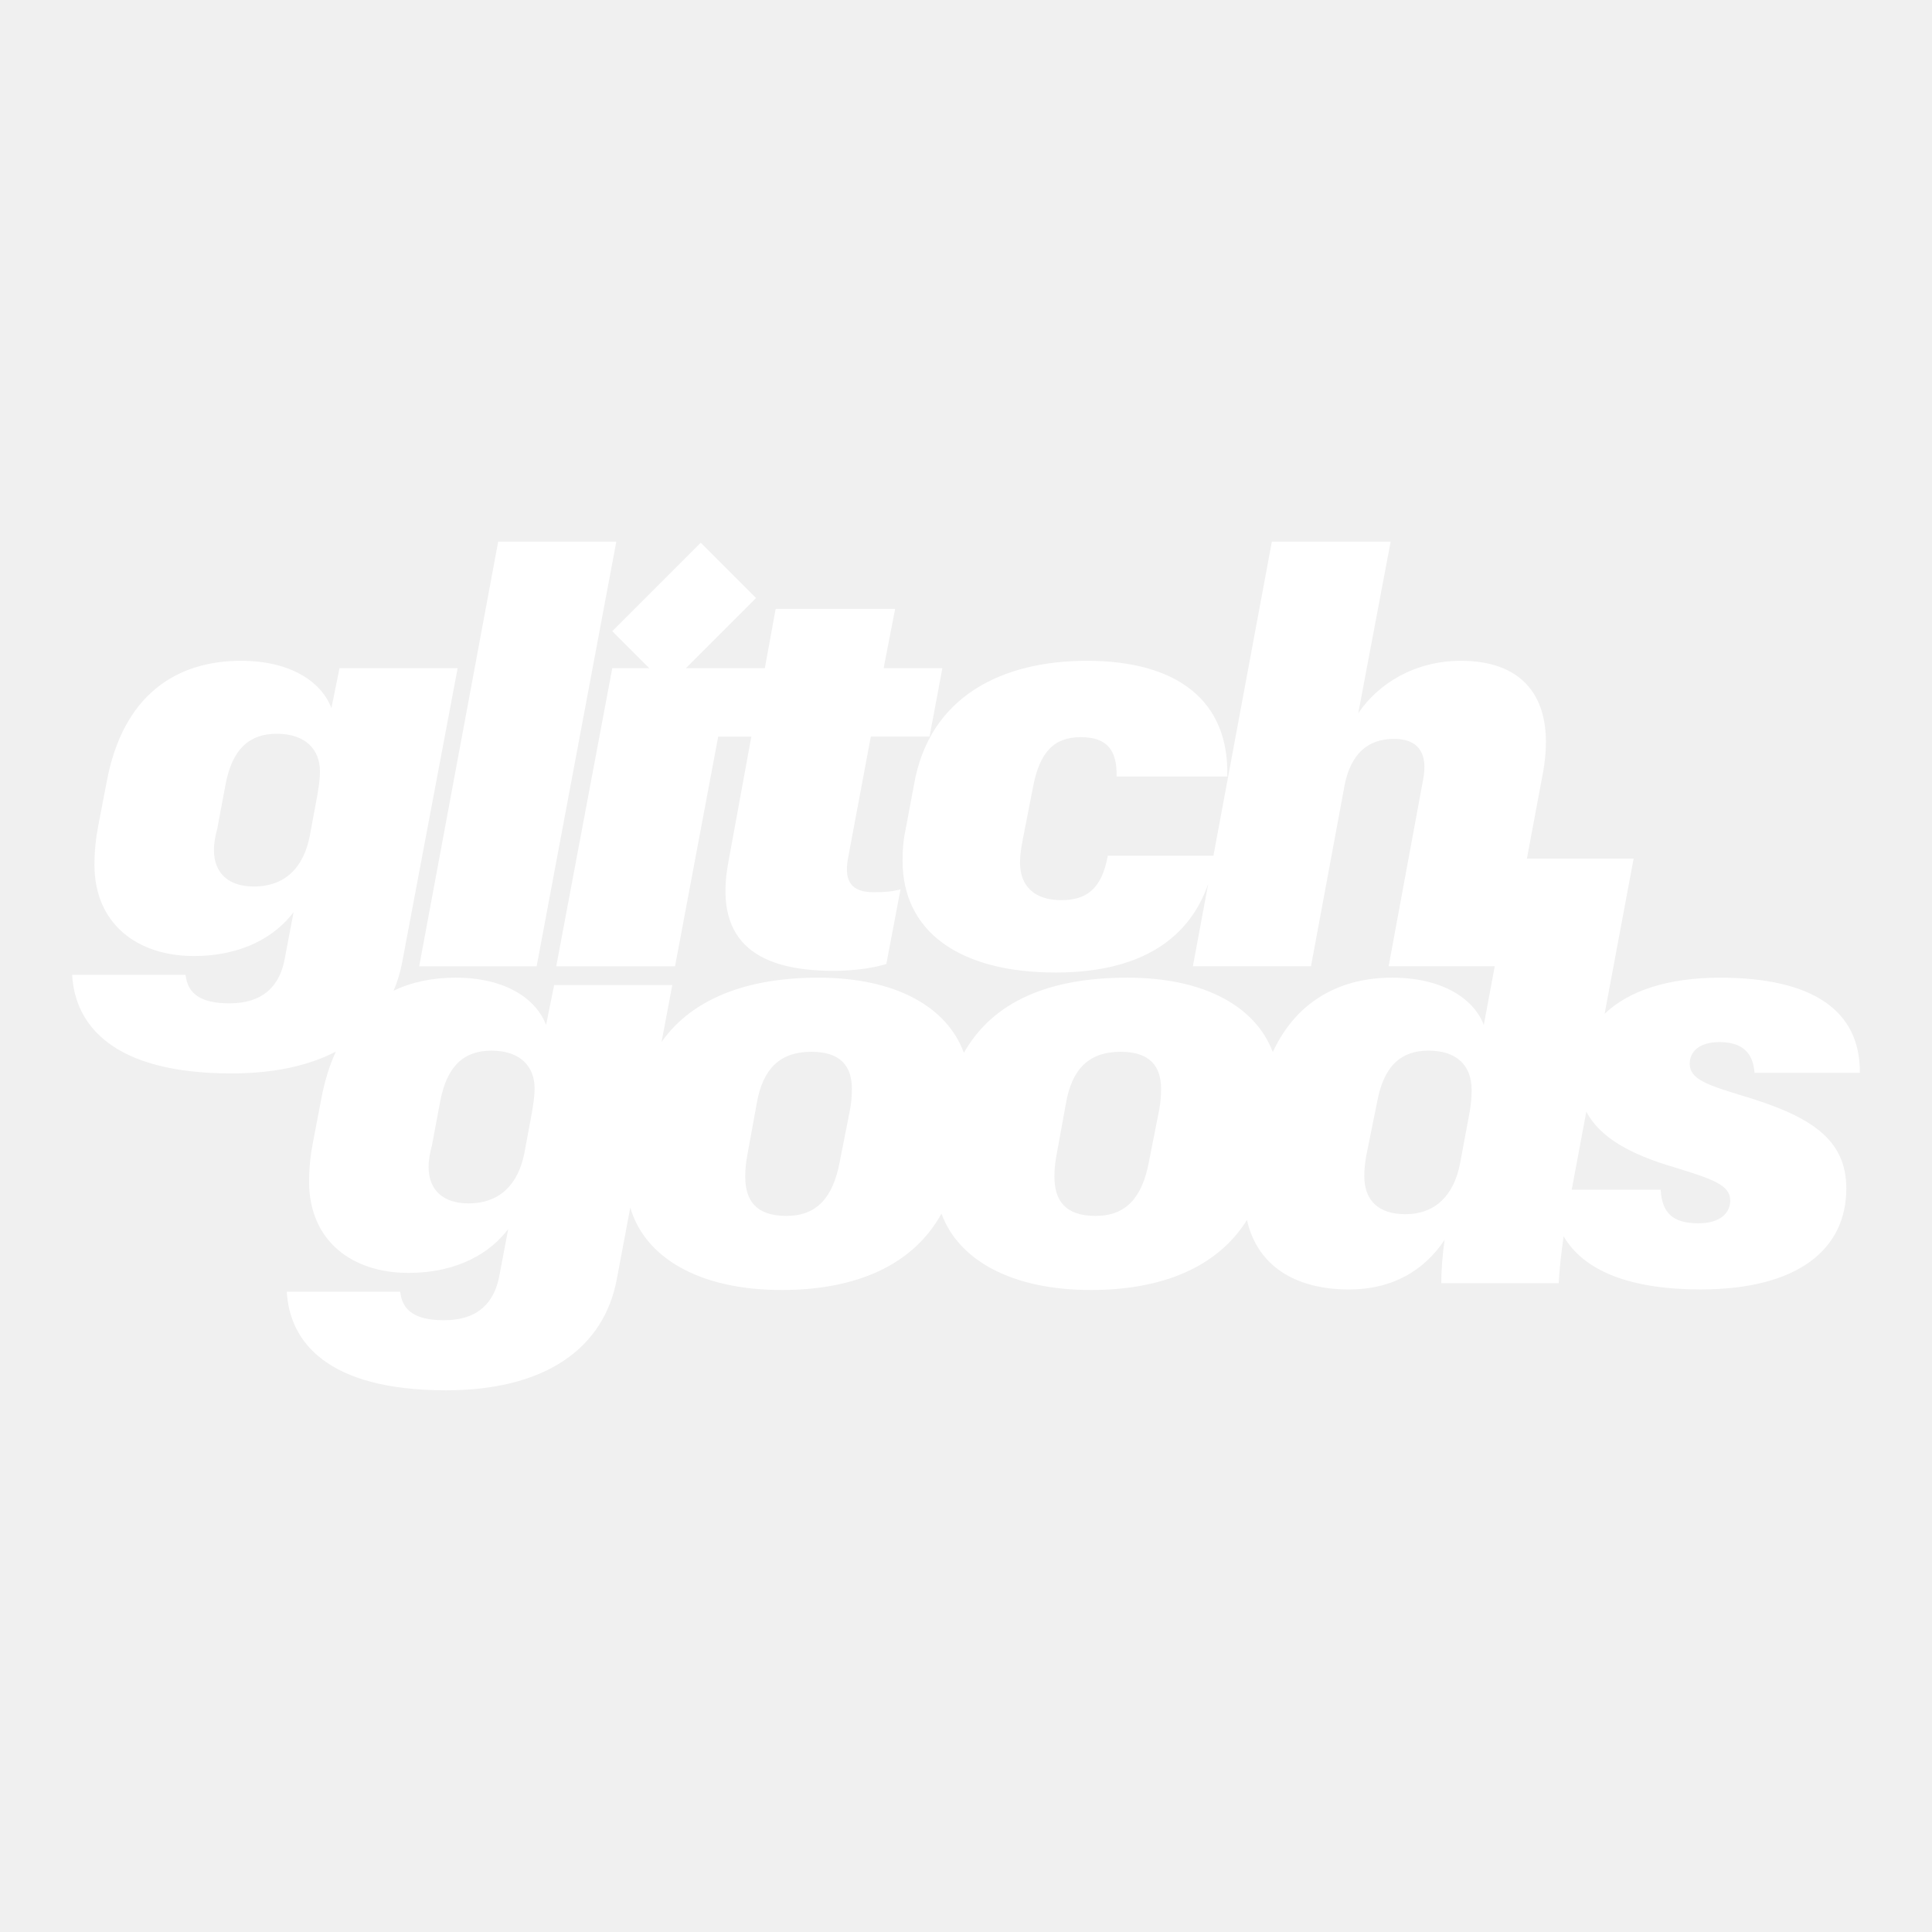
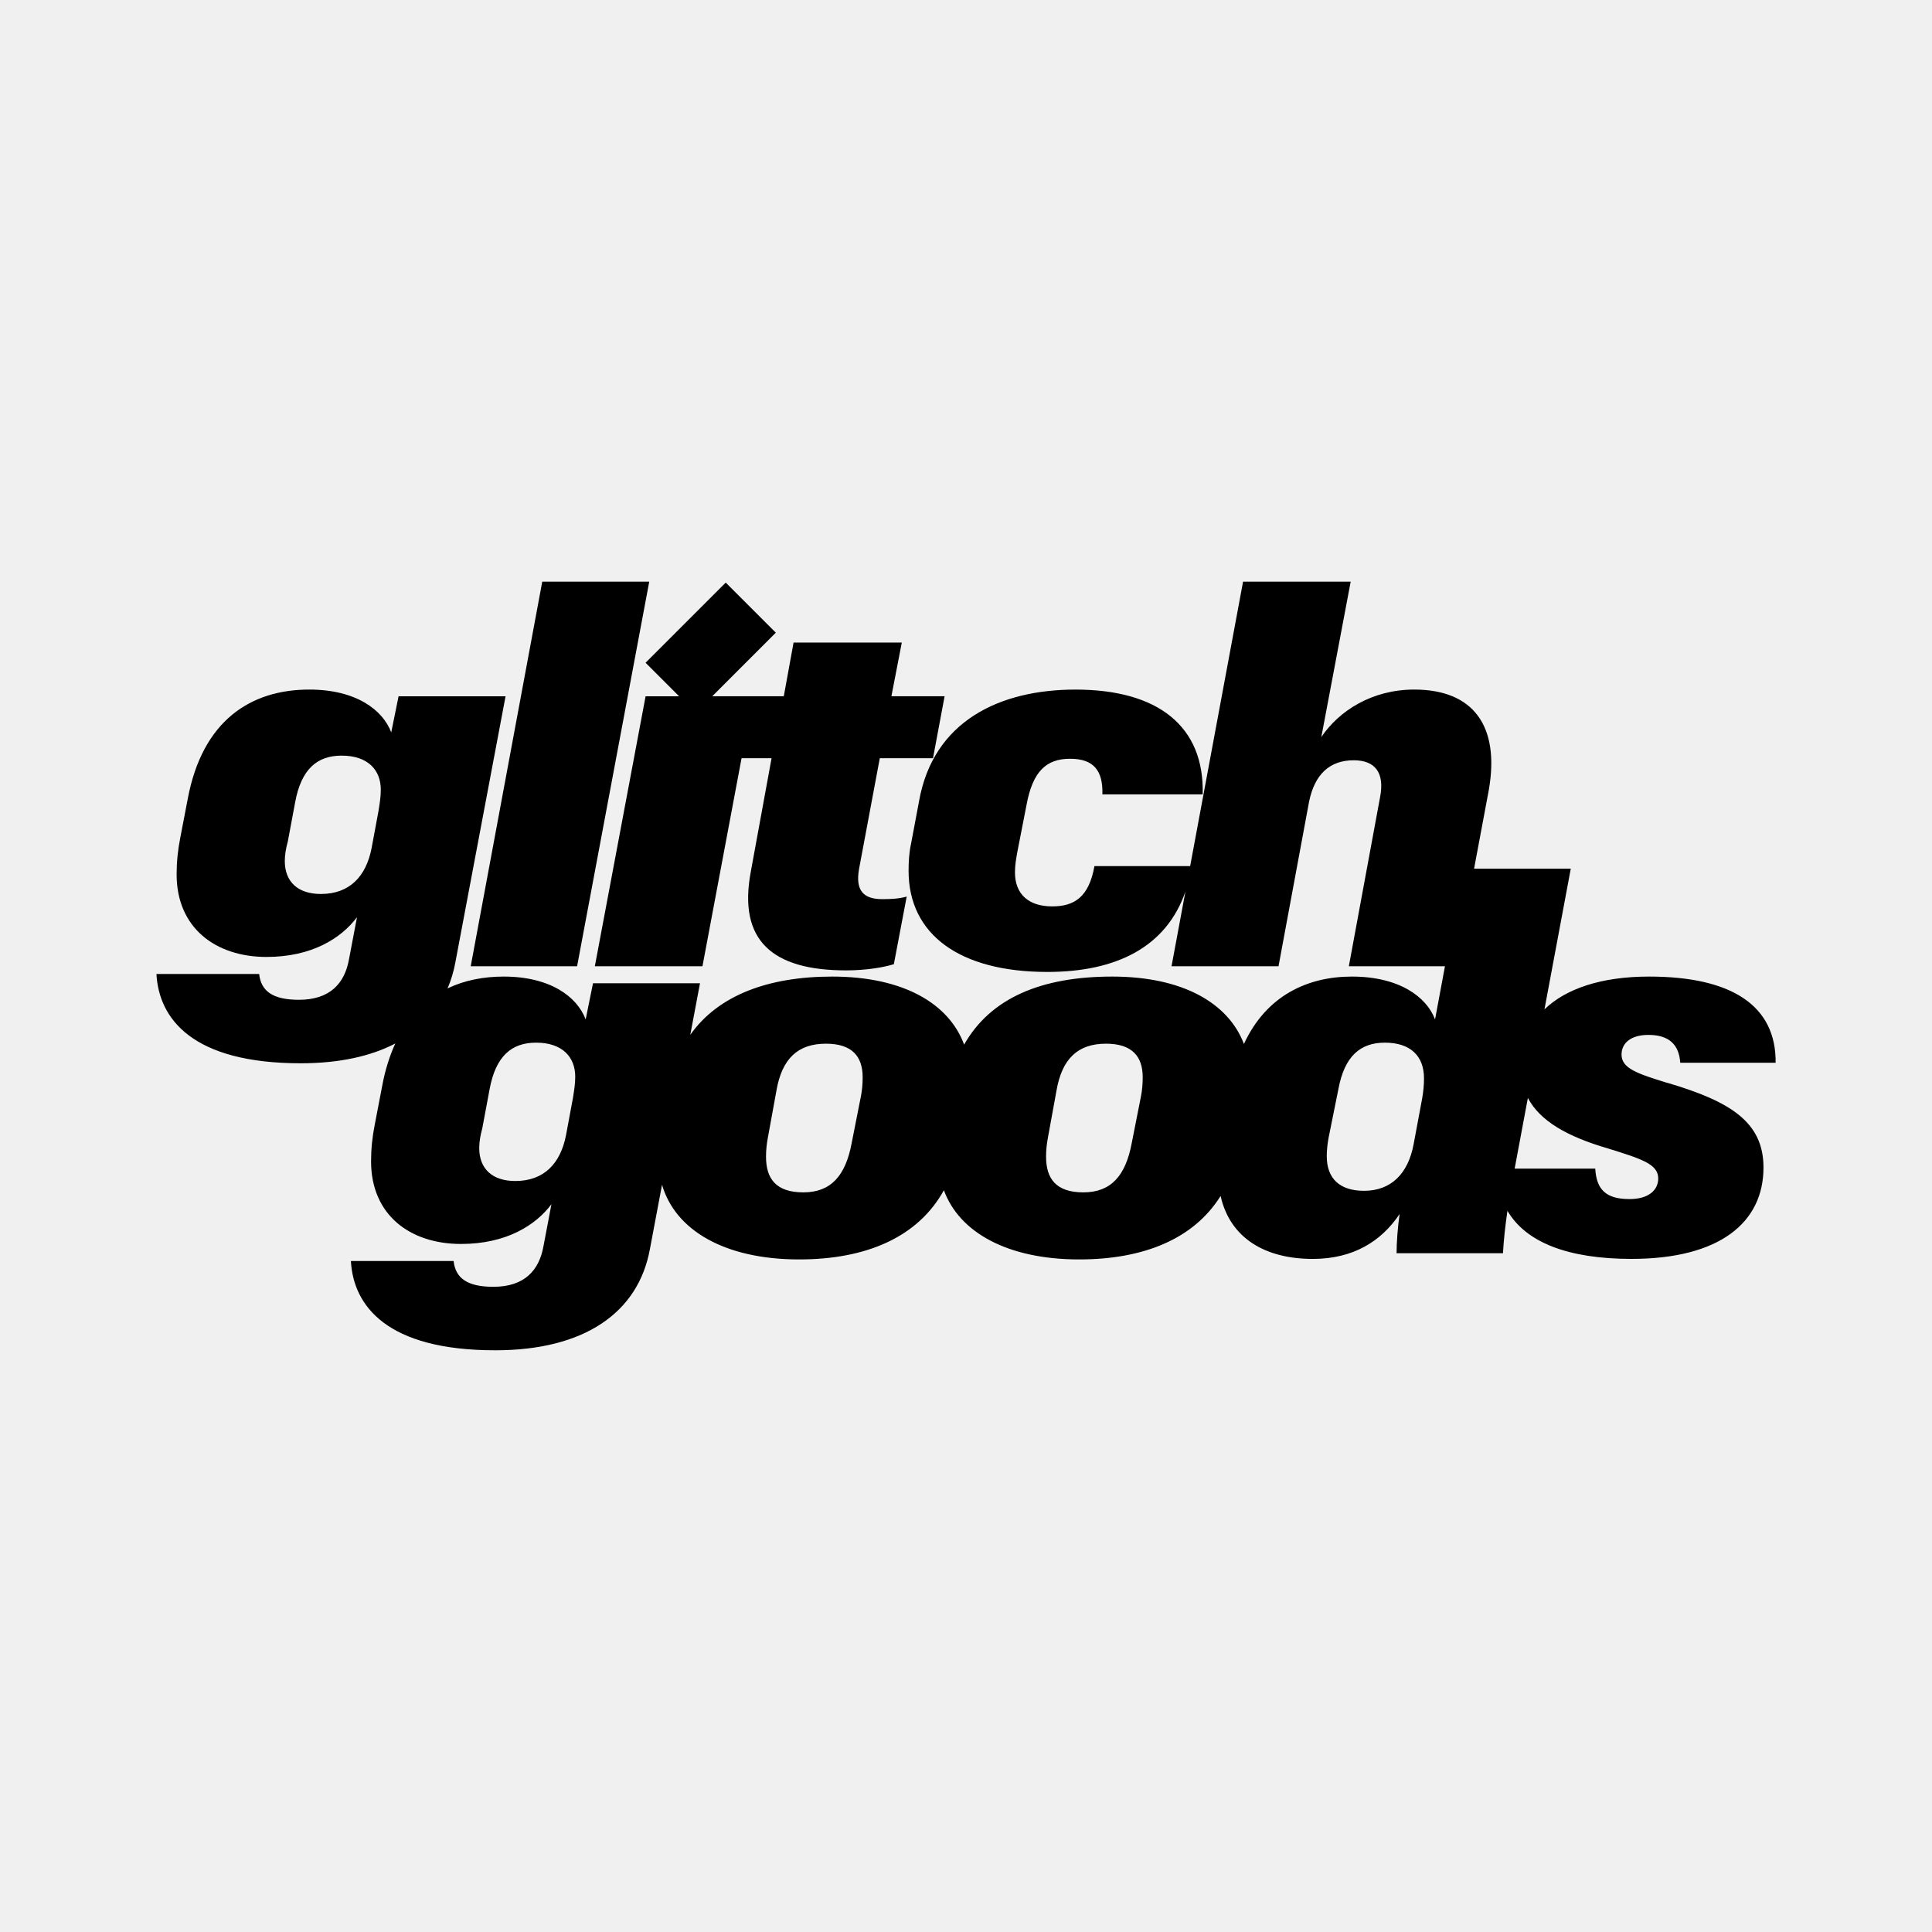
<svg xmlns="http://www.w3.org/2000/svg" id="Layer_1" data-name="Layer 1" viewBox="0 0 1080 1080">
-   <defs>
-     <style>
-       .cls-1 {
-         fill: #fff;
-       }
-     </style>
-   </defs>
-   <polygon class="cls-1" points="299.99 540.16 344.52 302.81 278.48 302.81 234.33 540.16 299.99 540.16" />
-   <path class="cls-1" d="M972.86,612.16c-18.49-5.73-28.3-8.92-28.3-17.52,0-6.69,5.28-12.11,16.6-12.11,12.45,0,18.87,5.73,19.63,17.2h58.86c.38-35.05-26.79-53.2-78.11-53.2-29.47,0-51.34,7.47-64.56,20.23l16.24-86.82h-59.67l9.12-48.74c6.79-39.19-9.44-61.81-46.04-61.81-26.04,0-46.42,13.06-57.36,29.31l18.11-95.9h-66.41l-32.65,175.54h-59.06c-3.4,19.11-12.45,24.85-26.04,24.85-14.72,0-23.02-7.64-23.02-21.03,0-4.46.75-8.6,1.51-12.74l5.66-28.99c3.77-20.39,12.08-28.35,26.79-28.35s20.38,7.33,20,21.98h61.89c1.13-42.05-27.55-64.67-78.49-64.67-46.79,0-87.93,19.43-96.6,69.13l-4.91,26.13c-1.13,5.1-1.51,10.83-1.51,16.56,0,39.51,31.7,62.44,85.66,62.44,42.63,0,73.4-15.4,85.2-49.61l-8.58,46.11h66.03l18.87-101.63c3.4-16.57,12.45-25.49,27.55-25.49,13.21,0,19.25,7.65,16.23,22.94l-19.25,104.18h59.32l-6.12,32.81c-5.28-14.02-22.26-26.44-51.32-26.44-27.39,0-52.84,11.77-66.63,41.59-9.47-25.05-37.53-41.59-81.31-41.59s-75.1,13.28-91.37,42c-9.32-25.28-37.45-42-81.48-42-39.16,0-70.24,11.41-87.53,35.95l6-31.81h-66.03l-4.53,22.3c-5.28-14.02-21.89-26.44-50.56-26.44-12.45,0-24.22,2.28-34.66,7.29,2.17-5.05,3.8-10.45,4.85-16.21l30.94-164.07h-66.03l-4.53,22.3c-5.28-14.02-21.89-26.44-50.56-26.44-35.85,0-66.04,18.8-75.1,67.86l-4.53,23.58c-1.51,7.65-2.27,14.97-2.27,22.62,0,33.13,24.15,50.97,55.47,50.97,27.92,0,46.04-11.47,55.85-24.53l-4.91,25.81c-2.64,14.97-11.7,25.17-30.94,25.17-16.23,0-23.4-5.42-24.53-15.93h-63.4c1.51,27.72,22.26,55.11,89.06,55.11,23.56,0,43.11-4.27,58.34-12.2-3.52,7.64-6.3,16.44-8.16,26.54l-4.53,23.58c-1.51,7.65-2.27,14.97-2.27,22.62,0,33.13,24.15,50.97,55.47,50.97,27.92,0,46.04-11.47,55.85-24.53l-4.91,25.81c-2.64,14.97-11.7,25.17-30.94,25.17-16.23,0-23.4-5.42-24.53-15.93h-63.4c1.51,27.72,22.26,55.11,89.06,55.11,55.09,0,88.3-23.26,95.47-62.44l7.49-39.71c8.1,27.92,38.45,46.08,84.61,46.08,41.57,0,73.4-13.82,89.34-42.7,9.51,26,39.24,42.7,83.51,42.7,39.83,0,70.72-12.69,87.26-39.15,5.83,25.95,27.41,38.84,56.91,38.84,24.9,0,42.26-10.83,53.58-27.72-1.13,7.64-1.89,17.52-1.89,24.21h65.66c.43-7.8,1.35-16.53,2.76-26.19,11.36,19.47,37.38,29.69,76.51,29.69,54.71,0,81.51-22.62,81.51-56.39,0-28.04-20.38-40.78-59.25-52.25ZM177.33,444.9l-4.15,22.3c-3.39,17.52-13.58,28.36-31.32,28.36-13.96,0-22.26-7.33-22.26-20.39,0-3.82.75-7.97,1.89-12.11l4.53-24.21c3.77-20.39,13.59-28.67,28.68-28.67,16.23,0,24.15,8.92,24.15,21.03,0,4.78-.76,8.92-1.51,13.7ZM297.32,622.04l-4.15,22.3c-3.39,17.52-13.58,28.36-31.32,28.36-13.96,0-22.26-7.33-22.26-20.39,0-3.82.75-7.97,1.89-12.11l4.53-24.21c3.77-20.39,13.59-28.67,28.68-28.67,16.23,0,24.15,8.92,24.15,21.03,0,4.78-.76,8.92-1.51,13.7ZM475.08,620.76l-5.66,28.67c-3.77,20.07-12.83,30.27-29.81,30.27s-23.02-8.6-23.02-21.98c0-4.14.38-7.65,1.13-11.79l5.28-28.99c3.4-19.75,13.21-28.99,30.57-28.99,16.23,0,22.64,7.97,22.64,20.71,0,4.46-.37,8.28-1.13,12.11ZM647.92,620.76l-5.66,28.67c-3.77,20.07-12.83,30.27-29.81,30.27s-23.02-8.6-23.02-21.98c0-4.14.38-7.65,1.13-11.79l5.28-28.99c3.4-19.75,13.21-28.99,30.57-28.99,16.22,0,22.64,7.97,22.64,20.71,0,4.46-.38,8.28-1.13,12.11ZM821.52,621.72l-5.28,28.35c-3.4,18.16-13.96,28.67-30.57,28.67-15.09,0-23.02-7.64-23.02-21.34,0-3.5.38-7.33,1.13-11.47l6.04-29.95c3.77-20.39,13.58-28.67,28.68-28.67,15.85,0,24.15,8.28,24.15,21.98,0,4.46-.37,7.97-1.13,12.43ZM949.46,683.84c-14.72,0-20.38-6.05-21.13-18.8h-49.73l8.16-43.61c7.5,14.26,24.33,23.87,49.5,31.18,20.38,6.37,30.94,9.56,30.94,18.48,0,7.01-5.66,12.74-17.73,12.74Z" />
-   <path class="cls-1" d="M362.95,373.54h-20.69l-31.32,166.62h66.41l24.13-128.39h18.52l-12.83,70.09c-7.93,42.37,13.2,60.85,58.86,60.85,12.45,0,23.4-1.91,29.44-3.83l7.92-41.73c-4.53,1.27-9.06,1.59-15.09,1.59-11.7,0-16.61-5.42-14.34-18.48l12.83-68.5h32.83l7.17-38.23h-32.83l6.42-33.13h-66.79l-6.04,33.13h-44.15l39.24-39.24-30.92-30.92-49.47,49.47,20.69,20.69Z" />
+   <polygon points="322.6 540.15 362.93 325.16 303.12 325.16 263.13 540.15 322.6 540.15" />
+   <path d="M932.08,605.36c-16.75-5.19-25.63-8.08-25.63-15.87,0-6.06,4.78-10.97,15.04-10.97,11.28,0,17.09,5.19,17.78,15.58h53.32c.34-31.74-24.27-48.19-70.75-48.19-26.69,0-46.5,6.77-58.48,18.33l14.71-78.64h-54.05l8.26-44.15c6.15-35.49-8.55-55.98-41.7-55.98-23.58,0-42.04,11.83-51.95,26.55l16.41-86.86h-60.16l-29.58,159.01h-53.5c-3.08,17.31-11.28,22.51-23.58,22.51-13.33,0-20.85-6.92-20.85-19.05,0-4.04.68-7.79,1.36-11.54l5.13-26.26c3.42-18.47,10.94-25.68,24.27-25.68s18.46,6.64,18.12,19.91h56.06c1.02-38.09-24.95-58.58-71.1-58.58-42.39,0-79.64,17.6-87.5,62.62l-4.45,23.66c-1.02,4.62-1.36,9.81-1.36,15,0,35.79,28.71,56.56,77.59,56.56,38.61,0,66.48-13.95,77.17-44.94l-7.77,41.77h59.81l17.09-92.06c3.08-15.01,11.28-23.09,24.95-23.09,11.96,0,17.43,6.93,14.7,20.78l-17.43,94.36h53.73l-5.54,29.72c-4.79-12.7-20.17-23.95-46.49-23.95-24.81,0-47.87,10.66-60.35,37.67-8.58-22.69-33.99-37.67-73.65-37.67s-68.02,12.03-82.76,38.04c-8.44-22.9-33.92-38.04-73.8-38.04-35.47,0-63.62,10.34-79.28,32.56l5.43-28.81h-59.81l-4.1,20.2c-4.78-12.7-19.82-23.95-45.8-23.95-11.28,0-21.94,2.06-31.4,6.61,1.96-4.57,3.44-9.47,4.39-14.69l28.03-148.61h-59.81l-4.1,20.2c-4.78-12.7-19.82-23.95-45.8-23.95-32.47,0-59.82,17.03-68.02,61.46l-4.1,21.35c-1.37,6.93-2.05,13.56-2.05,20.49,0,30.01,21.88,46.17,50.25,46.17,25.29,0,41.7-10.39,50.58-22.22l-4.44,23.37c-2.39,13.56-10.59,22.8-28.03,22.8-14.7,0-21.19-4.91-22.22-14.43h-57.42c1.37,25.11,20.17,49.92,80.67,49.92,21.34,0,39.05-3.87,52.85-11.05-3.19,6.92-5.7,14.89-7.39,24.04l-4.1,21.35c-1.37,6.93-2.05,13.56-2.05,20.49,0,30.01,21.88,46.17,50.25,46.17,25.29,0,41.7-10.39,50.58-22.22l-4.44,23.37c-2.39,13.56-10.59,22.8-28.03,22.8-14.7,0-21.19-4.91-22.22-14.43h-57.42c1.37,25.11,20.17,49.92,80.67,49.92,49.9,0,79.98-21.06,86.48-56.56l6.78-35.97c7.34,25.29,34.83,41.74,76.64,41.74,37.65,0,66.48-12.52,80.92-38.68,8.61,23.55,35.55,38.68,75.64,38.68,36.08,0,64.06-11.49,79.04-35.47,5.28,23.51,24.83,35.18,51.55,35.18,22.56,0,38.28-9.81,48.53-25.11-1.03,6.92-1.71,15.87-1.71,21.93h59.48c.39-7.06,1.22-14.97,2.5-23.72,10.29,17.63,33.85,26.89,69.3,26.89,49.56,0,73.83-20.49,73.83-51.08,0-25.4-18.46-36.94-53.67-47.33ZM211.49,453.86l-3.76,20.2c-3.07,15.87-12.3,25.68-28.37,25.68-12.65,0-20.16-6.64-20.16-18.47,0-3.46.68-7.22,1.71-10.97l4.1-21.93c3.42-18.47,12.31-25.97,25.98-25.97,14.7,0,21.88,8.08,21.88,19.05,0,4.33-.69,8.08-1.37,12.41ZM320.18,614.31l-3.76,20.2c-3.07,15.87-12.3,25.68-28.37,25.68-12.65,0-20.16-6.64-20.16-18.47,0-3.46.68-7.22,1.71-10.97l4.1-21.93c3.42-18.47,12.31-25.97,25.98-25.97,14.7,0,21.88,8.08,21.88,19.05,0,4.33-.69,8.08-1.37,12.41ZM481.19,613.15l-5.13,25.97c-3.42,18.18-11.62,27.42-27,27.42s-20.85-7.79-20.85-19.91c0-3.75.34-6.93,1.03-10.68l4.79-26.26c3.08-17.89,11.96-26.26,27.69-26.26,14.7,0,20.51,7.22,20.51,18.76,0,4.04-.34,7.5-1.03,10.97ZM637.75,613.15l-5.13,25.97c-3.42,18.18-11.62,27.42-27.01,27.42s-20.85-7.79-20.85-19.91c0-3.75.34-6.93,1.03-10.68l4.79-26.26c3.08-17.89,11.96-26.26,27.69-26.26,14.69,0,20.51,7.22,20.51,18.76,0,4.04-.34,7.5-1.03,10.97ZM795,614.02l-4.79,25.68c-3.08,16.45-12.65,25.97-27.69,25.97-13.67,0-20.85-6.92-20.85-19.33,0-3.17.34-6.64,1.03-10.39l5.47-27.13c3.42-18.47,12.3-25.97,25.97-25.97,14.36,0,21.88,7.5,21.88,19.91,0,4.04-.34,7.22-1.02,11.26ZM910.89,670.29c-13.33,0-18.46-5.48-19.14-17.03h-45.05l7.39-39.5c6.79,12.91,22.03,21.62,44.84,28.25,18.46,5.77,28.03,8.66,28.03,16.74,0,6.35-5.13,11.54-16.06,11.54Z" />
+   <path d="M379.63,389.22h-18.74l-28.37,150.92h60.16l21.86-116.3h16.77l-11.62,63.49c-7.18,38.38,11.96,55.12,53.32,55.12,11.28,0,21.19-1.73,26.66-3.46l7.18-37.8c-4.1,1.15-8.2,1.44-13.67,1.44-10.6,0-15.04-4.91-12.99-16.74l11.62-62.05h29.74l6.49-34.63h-29.74l5.81-30.01h-60.5l-5.47,30.01h-39.99l35.54-35.54-28-28-44.81,44.81,18.74,18.74Z" />
</svg>
